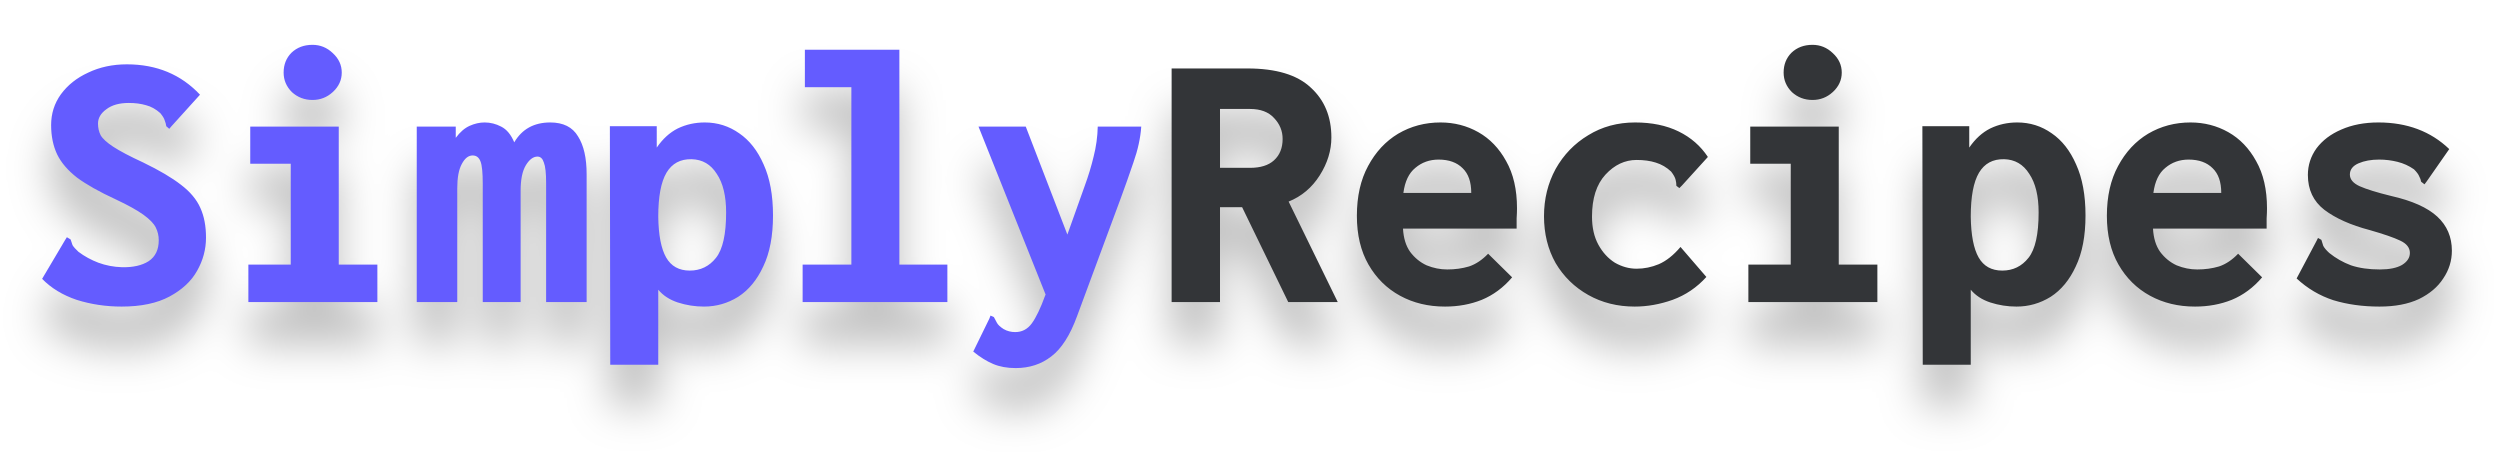
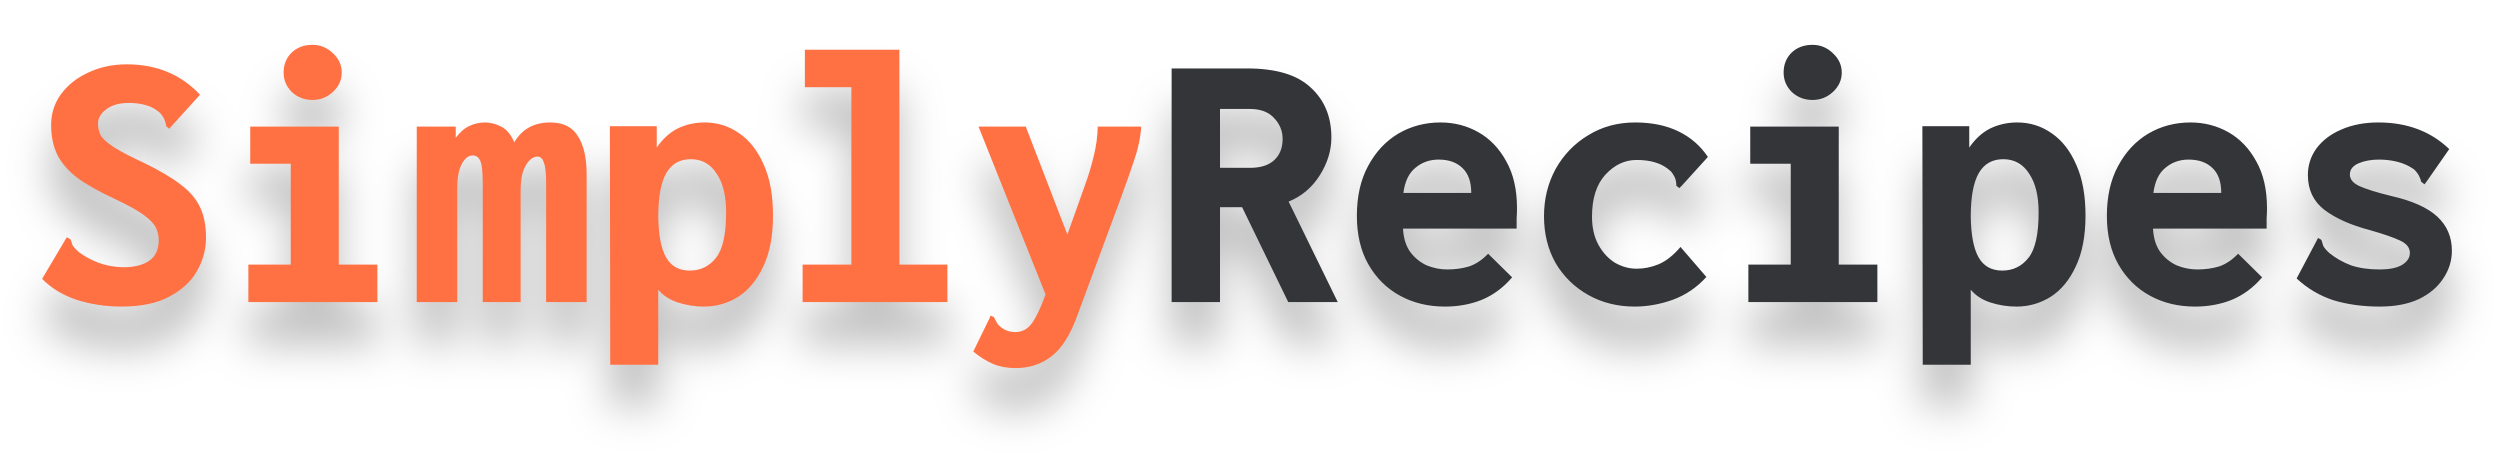
<svg xmlns="http://www.w3.org/2000/svg" width="240" height="44" viewBox="0 0 240 44" fill="none">
  <g filter="url(#filter0_d)">
-     <path d="M11.676 29.432C10.164 29.432 8.724 29.216 7.356 28.784C6.012 28.328 4.908 27.656 4.044 26.768L6.24 23.06L6.42 22.772L6.78 22.988C6.828 23.156 6.888 23.336 6.96 23.528C7.056 23.696 7.248 23.912 7.536 24.176C8.112 24.608 8.748 24.956 9.444 25.22C10.164 25.484 10.92 25.628 11.712 25.652C12.768 25.676 13.62 25.484 14.268 25.076C14.916 24.644 15.24 23.972 15.24 23.06C15.24 22.628 15.144 22.22 14.952 21.836C14.76 21.452 14.364 21.044 13.764 20.612C13.164 20.18 12.276 19.688 11.1 19.136C9.54 18.416 8.304 17.72 7.392 17.048C6.504 16.352 5.868 15.608 5.484 14.816C5.1 14 4.908 13.064 4.908 12.008C4.908 10.904 5.22 9.92 5.844 9.056C6.492 8.168 7.368 7.472 8.472 6.968C9.576 6.44 10.812 6.176 12.18 6.176C15.036 6.176 17.376 7.148 19.2 9.092L16.464 12.116L16.248 12.368L15.96 12.116C15.936 11.924 15.888 11.744 15.816 11.576C15.768 11.384 15.624 11.144 15.384 10.856C14.952 10.472 14.496 10.22 14.016 10.1C13.536 9.956 12.984 9.884 12.36 9.884C11.448 9.884 10.728 10.088 10.2 10.496C9.672 10.88 9.408 11.336 9.408 11.864C9.408 12.272 9.492 12.644 9.66 12.98C9.852 13.316 10.26 13.688 10.884 14.096C11.508 14.504 12.468 15.008 13.764 15.608C15.3 16.352 16.5 17.06 17.364 17.732C18.252 18.404 18.876 19.148 19.236 19.964C19.596 20.756 19.776 21.704 19.776 22.808C19.776 23.936 19.488 25.004 18.912 26.012C18.36 26.996 17.484 27.812 16.284 28.46C15.084 29.108 13.548 29.432 11.676 29.432ZM23.844 29V25.4H27.912V15.716H24.024V12.152H32.52V25.4H36.228V29H23.844ZM30 9.596C29.232 9.596 28.572 9.344 28.02 8.84C27.492 8.312 27.228 7.688 27.228 6.968C27.228 6.2 27.48 5.564 27.984 5.06C28.512 4.556 29.184 4.304 30 4.304C30.744 4.304 31.392 4.568 31.944 5.096C32.52 5.624 32.808 6.248 32.808 6.968C32.808 7.688 32.52 8.312 31.944 8.84C31.392 9.344 30.744 9.596 30 9.596ZM40.008 29V12.152H43.752V13.232C44.16 12.68 44.604 12.296 45.084 12.08C45.564 11.864 46.044 11.756 46.524 11.756C47.076 11.756 47.604 11.888 48.108 12.152C48.636 12.416 49.056 12.92 49.368 13.664C50.112 12.392 51.264 11.756 52.824 11.756C54.072 11.756 54.96 12.2 55.488 13.088C56.04 13.952 56.316 15.164 56.316 16.724V29H52.428V17.588C52.428 16.628 52.356 15.968 52.212 15.608C52.092 15.224 51.888 15.032 51.6 15.032C51.192 15.032 50.82 15.308 50.484 15.86C50.148 16.412 49.98 17.228 49.98 18.308V29H46.344V17.66C46.344 16.58 46.272 15.86 46.128 15.5C45.984 15.116 45.732 14.924 45.372 14.924C44.964 14.924 44.616 15.2 44.328 15.752C44.04 16.28 43.896 17.06 43.896 18.092V29H40.008ZM58.584 35.012L58.548 12.116H63.048V14.168C63.624 13.328 64.296 12.716 65.064 12.332C65.856 11.948 66.72 11.756 67.656 11.756C68.88 11.756 69.984 12.104 70.968 12.8C71.952 13.472 72.732 14.468 73.308 15.788C73.908 17.108 74.208 18.74 74.208 20.684C74.208 22.652 73.896 24.284 73.272 25.58C72.672 26.876 71.868 27.848 70.86 28.496C69.852 29.12 68.76 29.432 67.584 29.432C66.72 29.432 65.88 29.3 65.064 29.036C64.272 28.772 63.648 28.364 63.192 27.812V35.012H58.584ZM66.216 25.976C67.248 25.976 68.088 25.568 68.736 24.752C69.384 23.936 69.708 22.484 69.708 20.396C69.708 18.812 69.408 17.576 68.808 16.688C68.232 15.776 67.428 15.308 66.396 15.284C65.316 15.26 64.512 15.692 63.984 16.58C63.456 17.468 63.192 18.872 63.192 20.792C63.216 22.568 63.468 23.876 63.948 24.716C64.428 25.556 65.184 25.976 66.216 25.976ZM77.052 29V25.4H81.732V8.372H77.268V4.772H86.34V25.4H90.948V29H77.052ZM97.5 35.336C96.684 35.336 95.964 35.204 95.34 34.94C94.716 34.676 94.08 34.28 93.432 33.752L94.98 30.584L95.088 30.296L95.412 30.44C95.508 30.632 95.604 30.812 95.7 30.98C95.796 31.172 96.012 31.376 96.348 31.592C96.684 31.784 97.056 31.88 97.464 31.88C98.112 31.88 98.64 31.604 99.048 31.052C99.456 30.5 99.888 29.6 100.344 28.352L100.38 28.28L93.936 12.152H98.472L102.468 22.52L104.124 17.876C104.484 16.892 104.772 15.944 104.988 15.032C105.228 14.096 105.36 13.136 105.384 12.152H109.56C109.488 13.232 109.236 14.384 108.804 15.608C108.396 16.808 107.988 17.96 107.58 19.064L103.404 30.332C102.732 32.18 101.904 33.476 100.92 34.22C99.96 34.964 98.82 35.336 97.5 35.336Z" fill="#645CFF" />
+     <path d="M11.676 29.432C10.164 29.432 8.724 29.216 7.356 28.784C6.012 28.328 4.908 27.656 4.044 26.768L6.24 23.06L6.42 22.772L6.78 22.988C6.828 23.156 6.888 23.336 6.96 23.528C7.056 23.696 7.248 23.912 7.536 24.176C8.112 24.608 8.748 24.956 9.444 25.22C10.164 25.484 10.92 25.628 11.712 25.652C12.768 25.676 13.62 25.484 14.268 25.076C14.916 24.644 15.24 23.972 15.24 23.06C15.24 22.628 15.144 22.22 14.952 21.836C14.76 21.452 14.364 21.044 13.764 20.612C13.164 20.18 12.276 19.688 11.1 19.136C9.54 18.416 8.304 17.72 7.392 17.048C6.504 16.352 5.868 15.608 5.484 14.816C5.1 14 4.908 13.064 4.908 12.008C4.908 10.904 5.22 9.92 5.844 9.056C6.492 8.168 7.368 7.472 8.472 6.968C9.576 6.44 10.812 6.176 12.18 6.176C15.036 6.176 17.376 7.148 19.2 9.092L16.464 12.116L16.248 12.368L15.96 12.116C15.936 11.924 15.888 11.744 15.816 11.576C15.768 11.384 15.624 11.144 15.384 10.856C14.952 10.472 14.496 10.22 14.016 10.1C13.536 9.956 12.984 9.884 12.36 9.884C11.448 9.884 10.728 10.088 10.2 10.496C9.672 10.88 9.408 11.336 9.408 11.864C9.408 12.272 9.492 12.644 9.66 12.98C9.852 13.316 10.26 13.688 10.884 14.096C11.508 14.504 12.468 15.008 13.764 15.608C15.3 16.352 16.5 17.06 17.364 17.732C18.252 18.404 18.876 19.148 19.236 19.964C19.596 20.756 19.776 21.704 19.776 22.808C19.776 23.936 19.488 25.004 18.912 26.012C18.36 26.996 17.484 27.812 16.284 28.46C15.084 29.108 13.548 29.432 11.676 29.432ZM23.844 29V25.4H27.912V15.716H24.024V12.152H32.52V25.4H36.228V29H23.844ZM30 9.596C29.232 9.596 28.572 9.344 28.02 8.84C27.492 8.312 27.228 7.688 27.228 6.968C27.228 6.2 27.48 5.564 27.984 5.06C28.512 4.556 29.184 4.304 30 4.304C30.744 4.304 31.392 4.568 31.944 5.096C32.52 5.624 32.808 6.248 32.808 6.968C32.808 7.688 32.52 8.312 31.944 8.84C31.392 9.344 30.744 9.596 30 9.596ZM40.008 29V12.152H43.752V13.232C44.16 12.68 44.604 12.296 45.084 12.08C45.564 11.864 46.044 11.756 46.524 11.756C47.076 11.756 47.604 11.888 48.108 12.152C48.636 12.416 49.056 12.92 49.368 13.664C50.112 12.392 51.264 11.756 52.824 11.756C54.072 11.756 54.96 12.2 55.488 13.088C56.04 13.952 56.316 15.164 56.316 16.724V29H52.428V17.588C52.428 16.628 52.356 15.968 52.212 15.608C52.092 15.224 51.888 15.032 51.6 15.032C51.192 15.032 50.82 15.308 50.484 15.86C50.148 16.412 49.98 17.228 49.98 18.308V29H46.344V17.66C46.344 16.58 46.272 15.86 46.128 15.5C45.984 15.116 45.732 14.924 45.372 14.924C44.964 14.924 44.616 15.2 44.328 15.752C44.04 16.28 43.896 17.06 43.896 18.092V29H40.008ZM58.584 35.012L58.548 12.116H63.048V14.168C63.624 13.328 64.296 12.716 65.064 12.332C65.856 11.948 66.72 11.756 67.656 11.756C68.88 11.756 69.984 12.104 70.968 12.8C71.952 13.472 72.732 14.468 73.308 15.788C73.908 17.108 74.208 18.74 74.208 20.684C74.208 22.652 73.896 24.284 73.272 25.58C72.672 26.876 71.868 27.848 70.86 28.496C69.852 29.12 68.76 29.432 67.584 29.432C66.72 29.432 65.88 29.3 65.064 29.036C64.272 28.772 63.648 28.364 63.192 27.812V35.012H58.584ZM66.216 25.976C67.248 25.976 68.088 25.568 68.736 24.752C69.384 23.936 69.708 22.484 69.708 20.396C69.708 18.812 69.408 17.576 68.808 16.688C68.232 15.776 67.428 15.308 66.396 15.284C65.316 15.26 64.512 15.692 63.984 16.58C63.456 17.468 63.192 18.872 63.192 20.792C63.216 22.568 63.468 23.876 63.948 24.716C64.428 25.556 65.184 25.976 66.216 25.976ZM77.052 29V25.4H81.732V8.372H77.268V4.772H86.34V25.4H90.948V29H77.052ZM97.5 35.336C96.684 35.336 95.964 35.204 95.34 34.94C94.716 34.676 94.08 34.28 93.432 33.752L94.98 30.584L95.088 30.296L95.412 30.44C95.508 30.632 95.604 30.812 95.7 30.98C95.796 31.172 96.012 31.376 96.348 31.592C96.684 31.784 97.056 31.88 97.464 31.88C98.112 31.88 98.64 31.604 99.048 31.052C99.456 30.5 99.888 29.6 100.344 28.352L100.38 28.28L93.936 12.152H98.472L102.468 22.52L104.124 17.876C104.484 16.892 104.772 15.944 104.988 15.032C105.228 14.096 105.36 13.136 105.384 12.152H109.56C109.488 13.232 109.236 14.384 108.804 15.608C108.396 16.808 107.988 17.96 107.58 19.064L103.404 30.332C102.732 32.18 101.904 33.476 100.92 34.22C99.96 34.964 98.82 35.336 97.5 35.336Z" fill="#ff7043" />
    <path d="M112.476 29V6.572H119.748C122.508 6.572 124.536 7.184 125.832 8.408C127.152 9.608 127.812 11.204 127.812 13.196C127.812 14.444 127.44 15.656 126.696 16.832C125.952 18.008 124.956 18.848 123.708 19.352L128.424 29H123.672L119.244 19.892H117.12V29H112.476ZM117.12 16.112H120C121.008 16.112 121.776 15.872 122.304 15.392C122.856 14.888 123.132 14.204 123.132 13.34C123.132 12.572 122.856 11.9 122.304 11.324C121.776 10.748 121.008 10.46 120 10.46H117.12V16.112ZM138.72 29.432C137.112 29.432 135.672 29.084 134.4 28.388C133.128 27.692 132.12 26.696 131.376 25.4C130.632 24.104 130.26 22.544 130.26 20.72C130.26 18.848 130.62 17.252 131.34 15.932C132.06 14.588 133.02 13.556 134.22 12.836C135.444 12.116 136.8 11.756 138.288 11.756C139.608 11.756 140.82 12.068 141.924 12.692C143.028 13.316 143.916 14.24 144.588 15.464C145.284 16.688 145.632 18.2 145.632 20C145.632 20.264 145.62 20.588 145.596 20.972C145.596 21.356 145.596 21.68 145.596 21.944H134.688C134.736 22.856 134.964 23.6 135.372 24.176C135.804 24.752 136.332 25.184 136.956 25.472C137.604 25.736 138.264 25.868 138.936 25.868C139.68 25.868 140.376 25.772 141.024 25.58C141.672 25.364 142.284 24.956 142.86 24.356L145.164 26.624C144.324 27.608 143.352 28.328 142.248 28.784C141.168 29.216 139.992 29.432 138.72 29.432ZM134.724 18.524H141.24C141.24 17.468 140.964 16.676 140.412 16.148C139.86 15.596 139.092 15.32 138.108 15.32C137.244 15.32 136.5 15.584 135.876 16.112C135.252 16.616 134.868 17.42 134.724 18.524ZM156.936 29.432C155.28 29.432 153.792 29.06 152.472 28.316C151.152 27.572 150.108 26.552 149.34 25.256C148.596 23.936 148.224 22.436 148.224 20.756C148.224 19.1 148.596 17.588 149.34 16.22C150.108 14.852 151.152 13.772 152.472 12.98C153.792 12.164 155.292 11.756 156.972 11.756C158.58 11.756 159.972 12.044 161.148 12.62C162.324 13.196 163.26 14.012 163.956 15.068L161.472 17.804L161.22 18.056L160.932 17.84C160.932 17.648 160.908 17.456 160.86 17.264C160.812 17.048 160.668 16.784 160.428 16.472C159.996 16.064 159.504 15.776 158.952 15.608C158.424 15.44 157.812 15.356 157.116 15.356C155.988 15.356 154.992 15.824 154.128 16.76C153.264 17.696 152.832 19.04 152.832 20.792C152.832 21.848 153.036 22.748 153.444 23.492C153.852 24.236 154.38 24.812 155.028 25.22C155.7 25.604 156.396 25.796 157.116 25.796C157.836 25.796 158.544 25.652 159.24 25.364C159.96 25.052 160.656 24.5 161.328 23.708L163.812 26.588C162.9 27.596 161.82 28.328 160.572 28.784C159.348 29.216 158.136 29.432 156.936 29.432ZM167.844 29V25.4H171.912V15.716H168.024V12.152H176.52V25.4H180.228V29H167.844ZM174 9.596C173.232 9.596 172.572 9.344 172.02 8.84C171.492 8.312 171.228 7.688 171.228 6.968C171.228 6.2 171.48 5.564 171.984 5.06C172.512 4.556 173.184 4.304 174 4.304C174.744 4.304 175.392 4.568 175.944 5.096C176.52 5.624 176.808 6.248 176.808 6.968C176.808 7.688 176.52 8.312 175.944 8.84C175.392 9.344 174.744 9.596 174 9.596ZM184.584 35.012L184.548 12.116H189.048V14.168C189.624 13.328 190.296 12.716 191.064 12.332C191.856 11.948 192.72 11.756 193.656 11.756C194.88 11.756 195.984 12.104 196.968 12.8C197.952 13.472 198.732 14.468 199.308 15.788C199.908 17.108 200.208 18.74 200.208 20.684C200.208 22.652 199.896 24.284 199.272 25.58C198.672 26.876 197.868 27.848 196.86 28.496C195.852 29.12 194.76 29.432 193.584 29.432C192.72 29.432 191.88 29.3 191.064 29.036C190.272 28.772 189.648 28.364 189.192 27.812V35.012H184.584ZM192.216 25.976C193.248 25.976 194.088 25.568 194.736 24.752C195.384 23.936 195.708 22.484 195.708 20.396C195.708 18.812 195.408 17.576 194.808 16.688C194.232 15.776 193.428 15.308 192.396 15.284C191.316 15.26 190.512 15.692 189.984 16.58C189.456 17.468 189.192 18.872 189.192 20.792C189.216 22.568 189.468 23.876 189.948 24.716C190.428 25.556 191.184 25.976 192.216 25.976ZM210.72 29.432C209.112 29.432 207.672 29.084 206.4 28.388C205.128 27.692 204.12 26.696 203.376 25.4C202.632 24.104 202.26 22.544 202.26 20.72C202.26 18.848 202.62 17.252 203.34 15.932C204.06 14.588 205.02 13.556 206.22 12.836C207.444 12.116 208.8 11.756 210.288 11.756C211.608 11.756 212.82 12.068 213.924 12.692C215.028 13.316 215.916 14.24 216.588 15.464C217.284 16.688 217.632 18.2 217.632 20C217.632 20.264 217.62 20.588 217.596 20.972C217.596 21.356 217.596 21.68 217.596 21.944H206.688C206.736 22.856 206.964 23.6 207.372 24.176C207.804 24.752 208.332 25.184 208.956 25.472C209.604 25.736 210.264 25.868 210.936 25.868C211.68 25.868 212.376 25.772 213.024 25.58C213.672 25.364 214.284 24.956 214.86 24.356L217.164 26.624C216.324 27.608 215.352 28.328 214.248 28.784C213.168 29.216 211.992 29.432 210.72 29.432ZM206.724 18.524H213.24C213.24 17.468 212.964 16.676 212.412 16.148C211.86 15.596 211.092 15.32 210.108 15.32C209.244 15.32 208.5 15.584 207.876 16.112C207.252 16.616 206.868 17.42 206.724 18.524ZM228.432 29.432C226.824 29.432 225.348 29.228 224.004 28.82C222.684 28.388 221.508 27.692 220.476 26.732L222.384 23.132L222.528 22.844L222.852 23.024C222.9 23.192 222.96 23.384 223.032 23.6C223.128 23.792 223.32 24.02 223.608 24.284C224.232 24.788 224.928 25.184 225.696 25.472C226.488 25.736 227.412 25.868 228.468 25.868C229.38 25.868 230.088 25.724 230.592 25.436C231.096 25.124 231.348 24.74 231.348 24.284C231.348 23.78 231.036 23.384 230.412 23.096C229.812 22.808 228.84 22.472 227.496 22.088C225.672 21.608 224.22 20.96 223.14 20.144C222.084 19.328 221.556 18.212 221.556 16.796C221.556 15.86 221.832 15.008 222.384 14.24C222.96 13.472 223.752 12.872 224.76 12.44C225.792 11.984 226.98 11.756 228.324 11.756C231.084 11.756 233.352 12.608 235.128 14.312L232.968 17.408L232.752 17.696L232.428 17.444C232.404 17.276 232.344 17.108 232.248 16.94C232.176 16.748 232.008 16.52 231.744 16.256C231.264 15.92 230.736 15.68 230.16 15.536C229.584 15.392 228.996 15.32 228.396 15.32C227.628 15.32 226.968 15.44 226.416 15.68C225.864 15.92 225.588 16.28 225.588 16.76C225.588 17.216 225.9 17.588 226.524 17.876C227.172 18.164 228.18 18.476 229.548 18.812C231.564 19.268 233.04 19.928 233.976 20.792C234.912 21.656 235.38 22.748 235.38 24.068C235.38 25.028 235.104 25.916 234.552 26.732C234.024 27.548 233.244 28.208 232.212 28.712C231.18 29.192 229.92 29.432 228.432 29.432Z" fill="#333538" />
  </g>
  <defs>
    <filter id="filter0_d" x="0.044" y="4.304" width="239.336" height="39.032" filterUnits="userSpaceOnUse" color-interpolation-filters="sRGB">
      <feFlood flood-opacity="0" result="BackgroundImageFix" />
      <feColorMatrix in="SourceAlpha" type="matrix" values="0 0 0 0 0 0 0 0 0 0 0 0 0 0 0 0 0 0 127 0" />
      <feOffset dy="4" />
      <feGaussianBlur stdDeviation="2" />
      <feColorMatrix type="matrix" values="0 0 0 0 0 0 0 0 0 0 0 0 0 0 0 0 0 0 0.25 0" />
      <feBlend mode="normal" in2="BackgroundImageFix" result="effect1_dropShadow" />
      <feBlend mode="normal" in="SourceGraphic" in2="effect1_dropShadow" result="shape" />
    </filter>
  </defs>
</svg>
